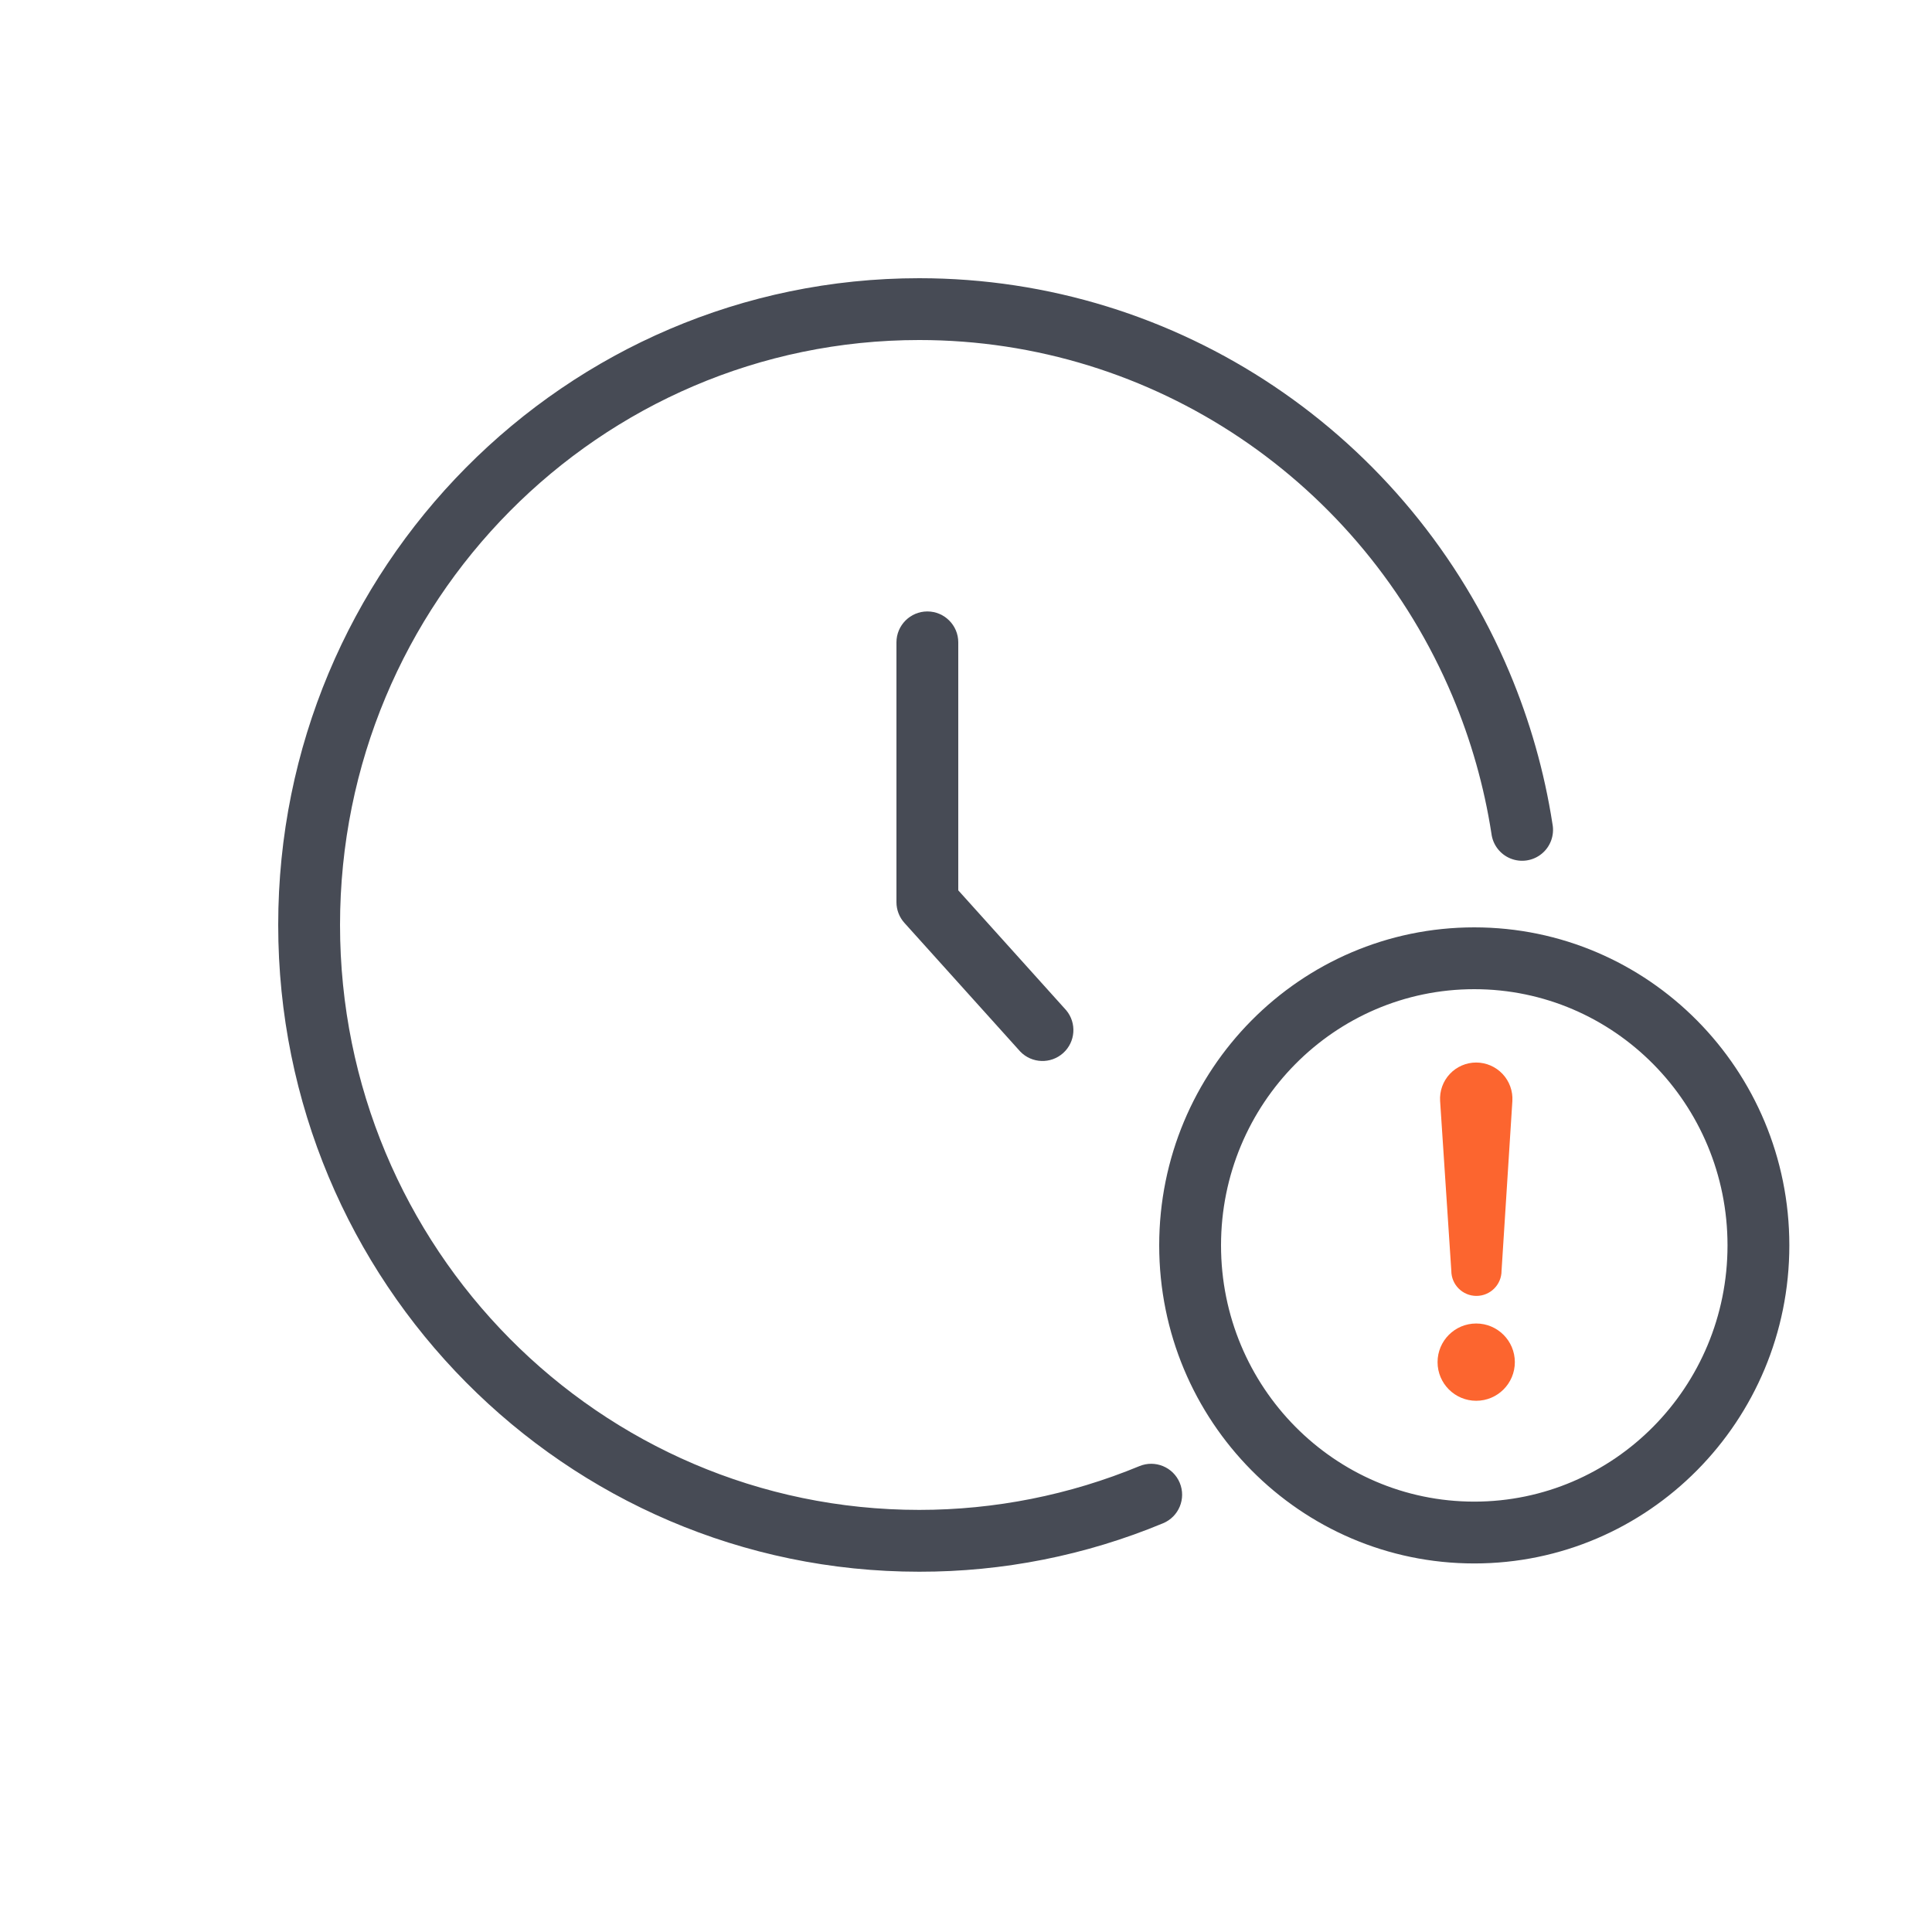
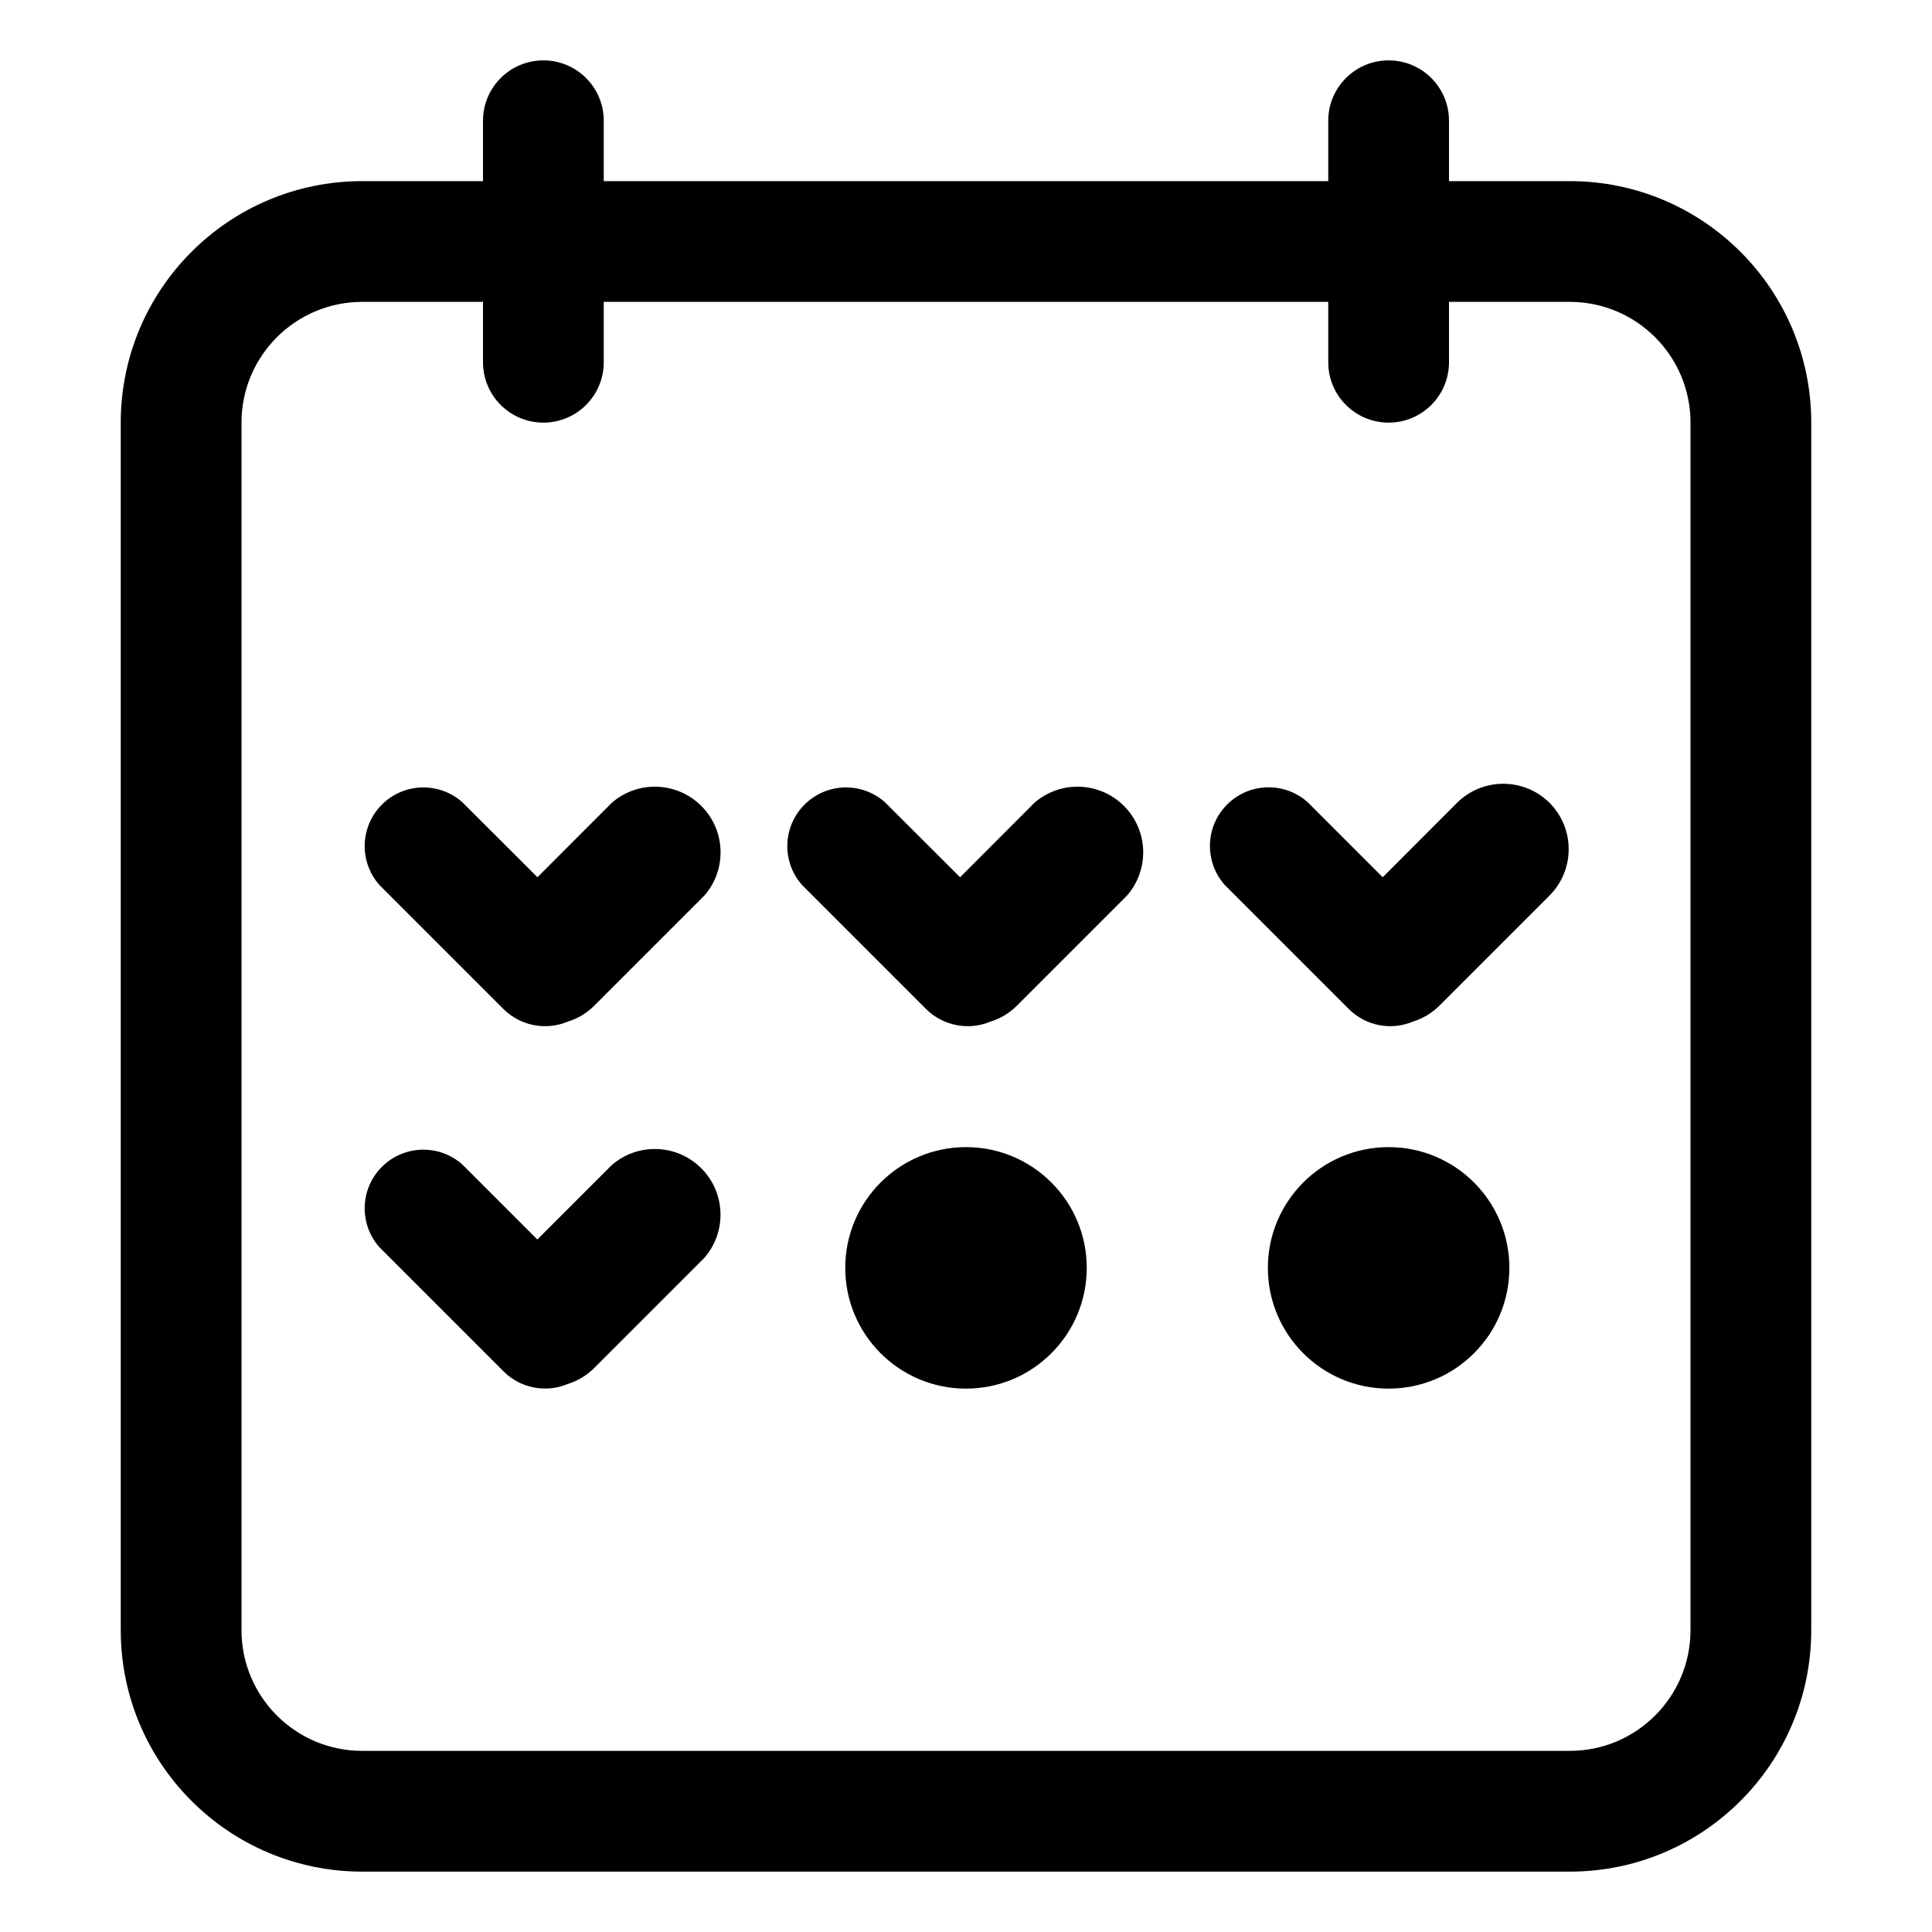
- <svg xmlns="http://www.w3.org/2000/svg" t="1693125229717" class="icon" viewBox="0 0 1024 1024" version="1.1" p-id="6594" width="200" height="200">
-   <path d="M487.219 147.456c137.585 0 259.932 83.272 312.812 208.855 10.813 25.682 18.514 52.675 22.815 80.445a16.384 16.384 0 1 1-32.358 5.038 309.985 309.985 0 0 0-20.644-72.786c-47.8-113.541-158.392-188.785-282.624-188.785C317.686 180.224 180.224 318.996 180.224 490.25c0 171.213 137.462 310.026 306.995 310.026a305.029 305.029 0 0 0 116.654-23.183 16.384 16.384 0 1 1 12.575 30.269 335.135 335.135 0 0 1-129.229 25.682c-187.679 0-339.763-153.518-339.763-342.835 0-189.235 152.084-342.753 339.763-342.753z m294.175 344.064c92.242 0 166.994 75.489 166.994 168.55 0 93.102-74.752 168.591-166.994 168.591S614.4 753.172 614.4 660.07C614.4 567.009 689.152 491.52 781.394 491.52z m0 32.768c-74.056 0-134.226 60.744-134.226 135.782 0 75.08 60.17 135.823 134.226 135.823 74.097 0 134.226-60.744 134.226-135.823 0-75.039-60.129-135.782-134.226-135.782zM491.52 324.076c9.011 0 16.384 7.332 16.384 16.384v131.441l57.221 63.57a16.384 16.384 0 0 1-24.33 21.914l-61.44-68.239a16.384 16.384 0 0 1-4.219-10.936V340.46c0-9.052 7.373-16.384 16.384-16.384z" fill="#474B55" p-id="6595" />
-   <path d="M782.418 701.481a20.48 20.48 0 1 1 0 40.96 20.48 20.48 0 0 1 0-40.96z m0-138.322a19.251 19.251 0 0 1 19.169 20.398l-5.734 89.989a13.312 13.312 0 0 1-26.624 0l-5.939-89.989a19.169 19.169 0 0 1 19.128-20.398z" fill="#FC652F" p-id="6596" />
+ <svg xmlns="http://www.w3.org/2000/svg" t="1693126453762" class="icon" viewBox="0 0 1024 1024" version="1.1" p-id="16974" width="200" height="200">
+   <path d="M832 96h-64V64a32 32 0 0 0-64 0v32H320V64a32 32 0 0 0-64 0v32H192a128 128 0 0 0-128 128v640a128 128 0 0 0 128 128h640a128 128 0 0 0 128-128v-640a128 128 0 0 0-128-128z m64 768a64 64 0 0 1-64 64H192a64 64 0 0 1-64-64v-640a64 64 0 0 1 64-64h64V192a32 32 0 0 0 64 0v-32h384V192a32 32 0 0 0 64 0v-32h64a64 64 0 0 1 64 64v640z" fill="" p-id="16975" />
+   <path d="M324.224 425.536l-39.36 39.424-39.872-39.808a31.104 31.104 0 0 0-43.904 43.904l65.856 65.856a31.296 31.296 0 0 0 34.112 6.528 33.6 33.6 0 0 0 13.568-8.064l58.752-58.752a34.816 34.816 0 0 0-49.152-49.088zM548.224 425.536l-39.36 39.424-39.872-39.808a31.104 31.104 0 0 0-43.904 43.904l65.856 65.856a31.296 31.296 0 0 0 34.112 6.528 33.6 33.6 0 0 0 13.568-8.064l58.752-58.752a34.816 34.816 0 0 0-49.152-49.088zM772.224 425.536l-39.36 39.424-39.872-39.872a31.104 31.104 0 0 0-43.904 43.904l65.856 65.856a30.976 30.976 0 0 0 33.984 6.592 33.856 33.856 0 0 0 13.632-8.064l58.752-58.752a34.816 34.816 0 0 0 0-49.088 34.816 34.816 0 0 0-49.088 0zM324.224 617.536l-39.424 39.424-39.808-39.808a31.104 31.104 0 0 0-43.904 43.904l65.856 65.856a31.104 31.104 0 0 0 34.048 6.592 33.6 33.6 0 0 0 13.568-8.064l58.752-58.752a34.816 34.816 0 0 0-49.088-49.152z" fill="" p-id="16976" />
+   <path d="M512 672m-64 0a64 64 0 1 0 128 0 64 64 0 1 0-128 0Z" fill="" p-id="16977" />
+   <path d="M736 672m-64 0a64 64 0 1 0 128 0 64 64 0 1 0-128 0Z" fill="" p-id="16978" />
</svg>
